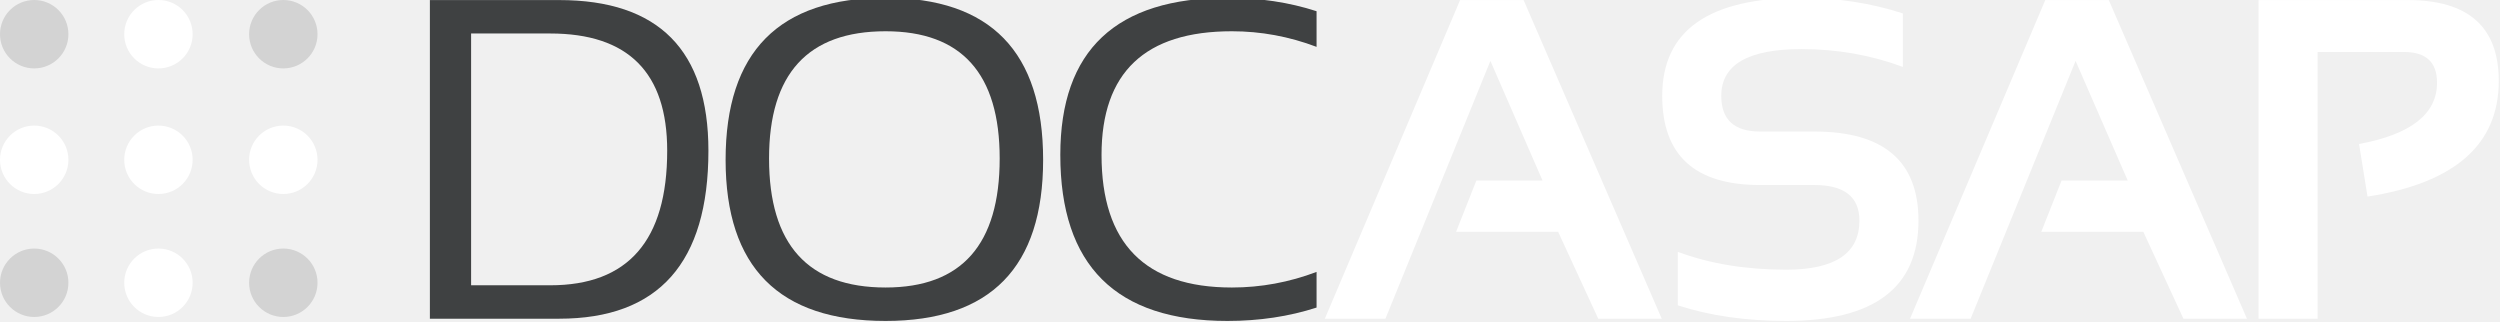
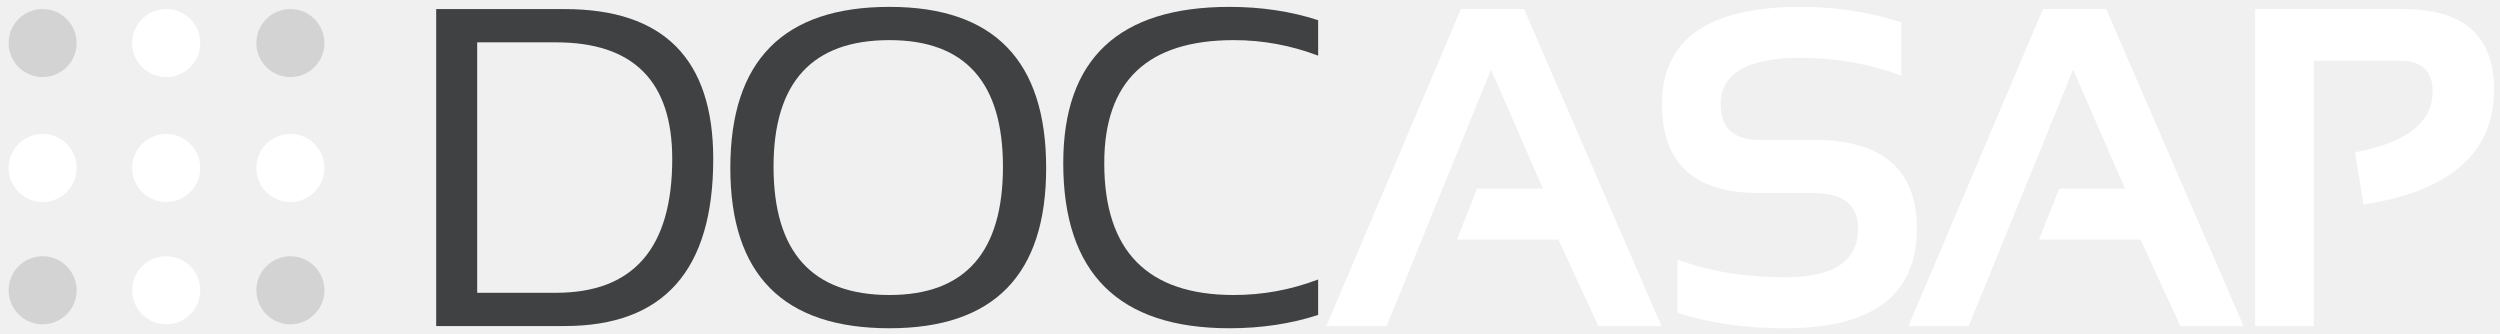
- <svg xmlns="http://www.w3.org/2000/svg" version="1.1" x="0px" y="0px" width="560px" height="72px" viewBox="6.859 7.9 560 72" overflow="visible" enable-background="new 6.859 7.9 560 72" xml:space="preserve">
+ <svg xmlns="http://www.w3.org/2000/svg" version="1.1" x="0px" y="0px" width="563px" height="75px" viewBox="4.924 5.867 563 75" overflow="visible" enable-background="new 4.924 5.867 563 75" xml:space="preserve">
  <defs>
</defs>
  <rect display="none" fill="#1EBFF0" width="582.944" height="85.515" />
  <path fill="#3F4142" d="M301.769,76.794c-6.156,1.997-12.812,2.995-19.965,2.995c-24.956,0-37.435-12.395-37.435-37.185  c0-23.459,12.479-35.188,37.435-35.188c7.153,0,13.809,0.998,19.965,2.995v7.986c-6.156-2.329-12.478-3.494-18.967-3.494  c-19.466,0-29.199,9.234-29.199,27.702c0,19.799,9.733,29.698,29.199,29.698c6.489,0,12.811-1.164,18.967-3.494V76.794z" />
  <path fill="#3F4142" d="M103.153,79.29V7.915h28.95c22.294,0,33.442,11.248,33.442,33.741c0,25.089-11.148,37.634-33.442,37.634  H103.153z M130.106,71.804c17.471,0,26.205-10.049,26.205-30.148c0-17.502-8.734-26.254-26.205-26.254h-17.719v56.402H130.106z" />
  <path fill="#3F4142" d="M169.394,43.702c0-24.191,11.946-36.287,35.837-36.287c23.526,0,35.289,12.096,35.289,36.287  c0,24.059-11.763,36.087-35.289,36.087C181.34,79.789,169.394,67.761,169.394,43.702z M205.231,72.302  c17.037,0,25.557-9.633,25.557-28.899c0-19-8.52-28.5-25.557-28.5c-17.402,0-26.104,9.5-26.104,28.5  C179.127,62.669,187.829,72.302,205.231,72.302z" />
  <path fill="#FFFFFF" d="M303.622,79.29l30.297-71.375h14.226L379.09,79.29h-14.225l-8.984-19.467H333.02l4.543-11.479h14.824  l-11.68-26.803l-23.51,57.75H303.622z" />
  <path fill="#FFFFFF" d="M382.69,76.296v-11.98c7.154,2.663,15.24,3.994,24.258,3.994c10.948,0,16.421-3.66,16.421-10.981  c0-5.323-3.361-7.985-10.082-7.985h-12.179c-14.607,0-21.912-6.655-21.912-19.966c0-14.641,10.398-21.961,31.196-21.961  c7.986,0,15.555,1.165,22.711,3.494v11.979c-7.156-2.662-14.725-3.993-22.711-3.993c-11.979,0-17.969,3.494-17.969,10.481  c0,5.324,2.896,7.986,8.685,7.986h12.179c15.539,0,23.311,6.655,23.311,19.965c0,14.974-9.883,22.461-29.649,22.461  C397.93,79.789,389.844,78.625,382.69,76.296z" />
  <path fill="#FFFFFF" d="M434.706,79.29l30.297-71.375h14.226l30.945,71.375h-14.225l-8.984-19.467h-22.86l4.542-11.479h14.824  l-11.68-26.803l-23.509,57.75H434.706z" />
  <path fill="#FFFFFF" d="M512.776,79.29V7.915h33.441c13.576,0,20.364,6.04,20.364,18.118c0,14.209-9.8,22.843-29.398,25.905  l-1.896-11.779c11.646-2.163,17.469-6.738,17.469-13.726c0-4.592-2.463-6.888-7.387-6.888h-19.366V79.29H512.776z" />
  <path fill="#FFFFFF" d="M50.012,71.238c0,4.233-3.43,7.665-7.663,7.665c-4.23,0-7.663-3.432-7.663-7.665  c0-4.23,3.433-7.663,7.663-7.663C46.583,63.575,50.012,67.008,50.012,71.238z" />
  <circle fill="#FFFFFF" cx="14.521" cy="43.694" r="7.663" />
  <circle fill="#FFFFFF" cx="42.349" cy="43.694" r="7.663" />
  <circle fill="#FFFFFF" cx="70.321" cy="43.694" r="7.663" />
  <circle fill="#FFFFFF" cx="42.349" cy="15.563" r="7.663" />
  <path fill="#D3D3D3" d="M22.184,71.238c0,4.233-3.43,7.665-7.662,7.665c-4.231,0-7.663-3.432-7.663-7.665  c0-4.23,3.432-7.663,7.663-7.663C18.754,63.575,22.184,67.008,22.184,71.238z" />
  <path fill="#D3D3D3" d="M77.984,71.238c0,4.233-3.43,7.665-7.663,7.665c-4.23,0-7.662-3.432-7.662-7.665  c0-4.23,3.432-7.663,7.662-7.663C74.554,63.575,77.984,67.008,77.984,71.238z" />
  <circle fill="#D3D3D3" cx="14.521" cy="15.563" r="7.663" />
  <circle fill="#D3D3D3" cx="70.321" cy="15.563" r="7.663" />
</svg>
